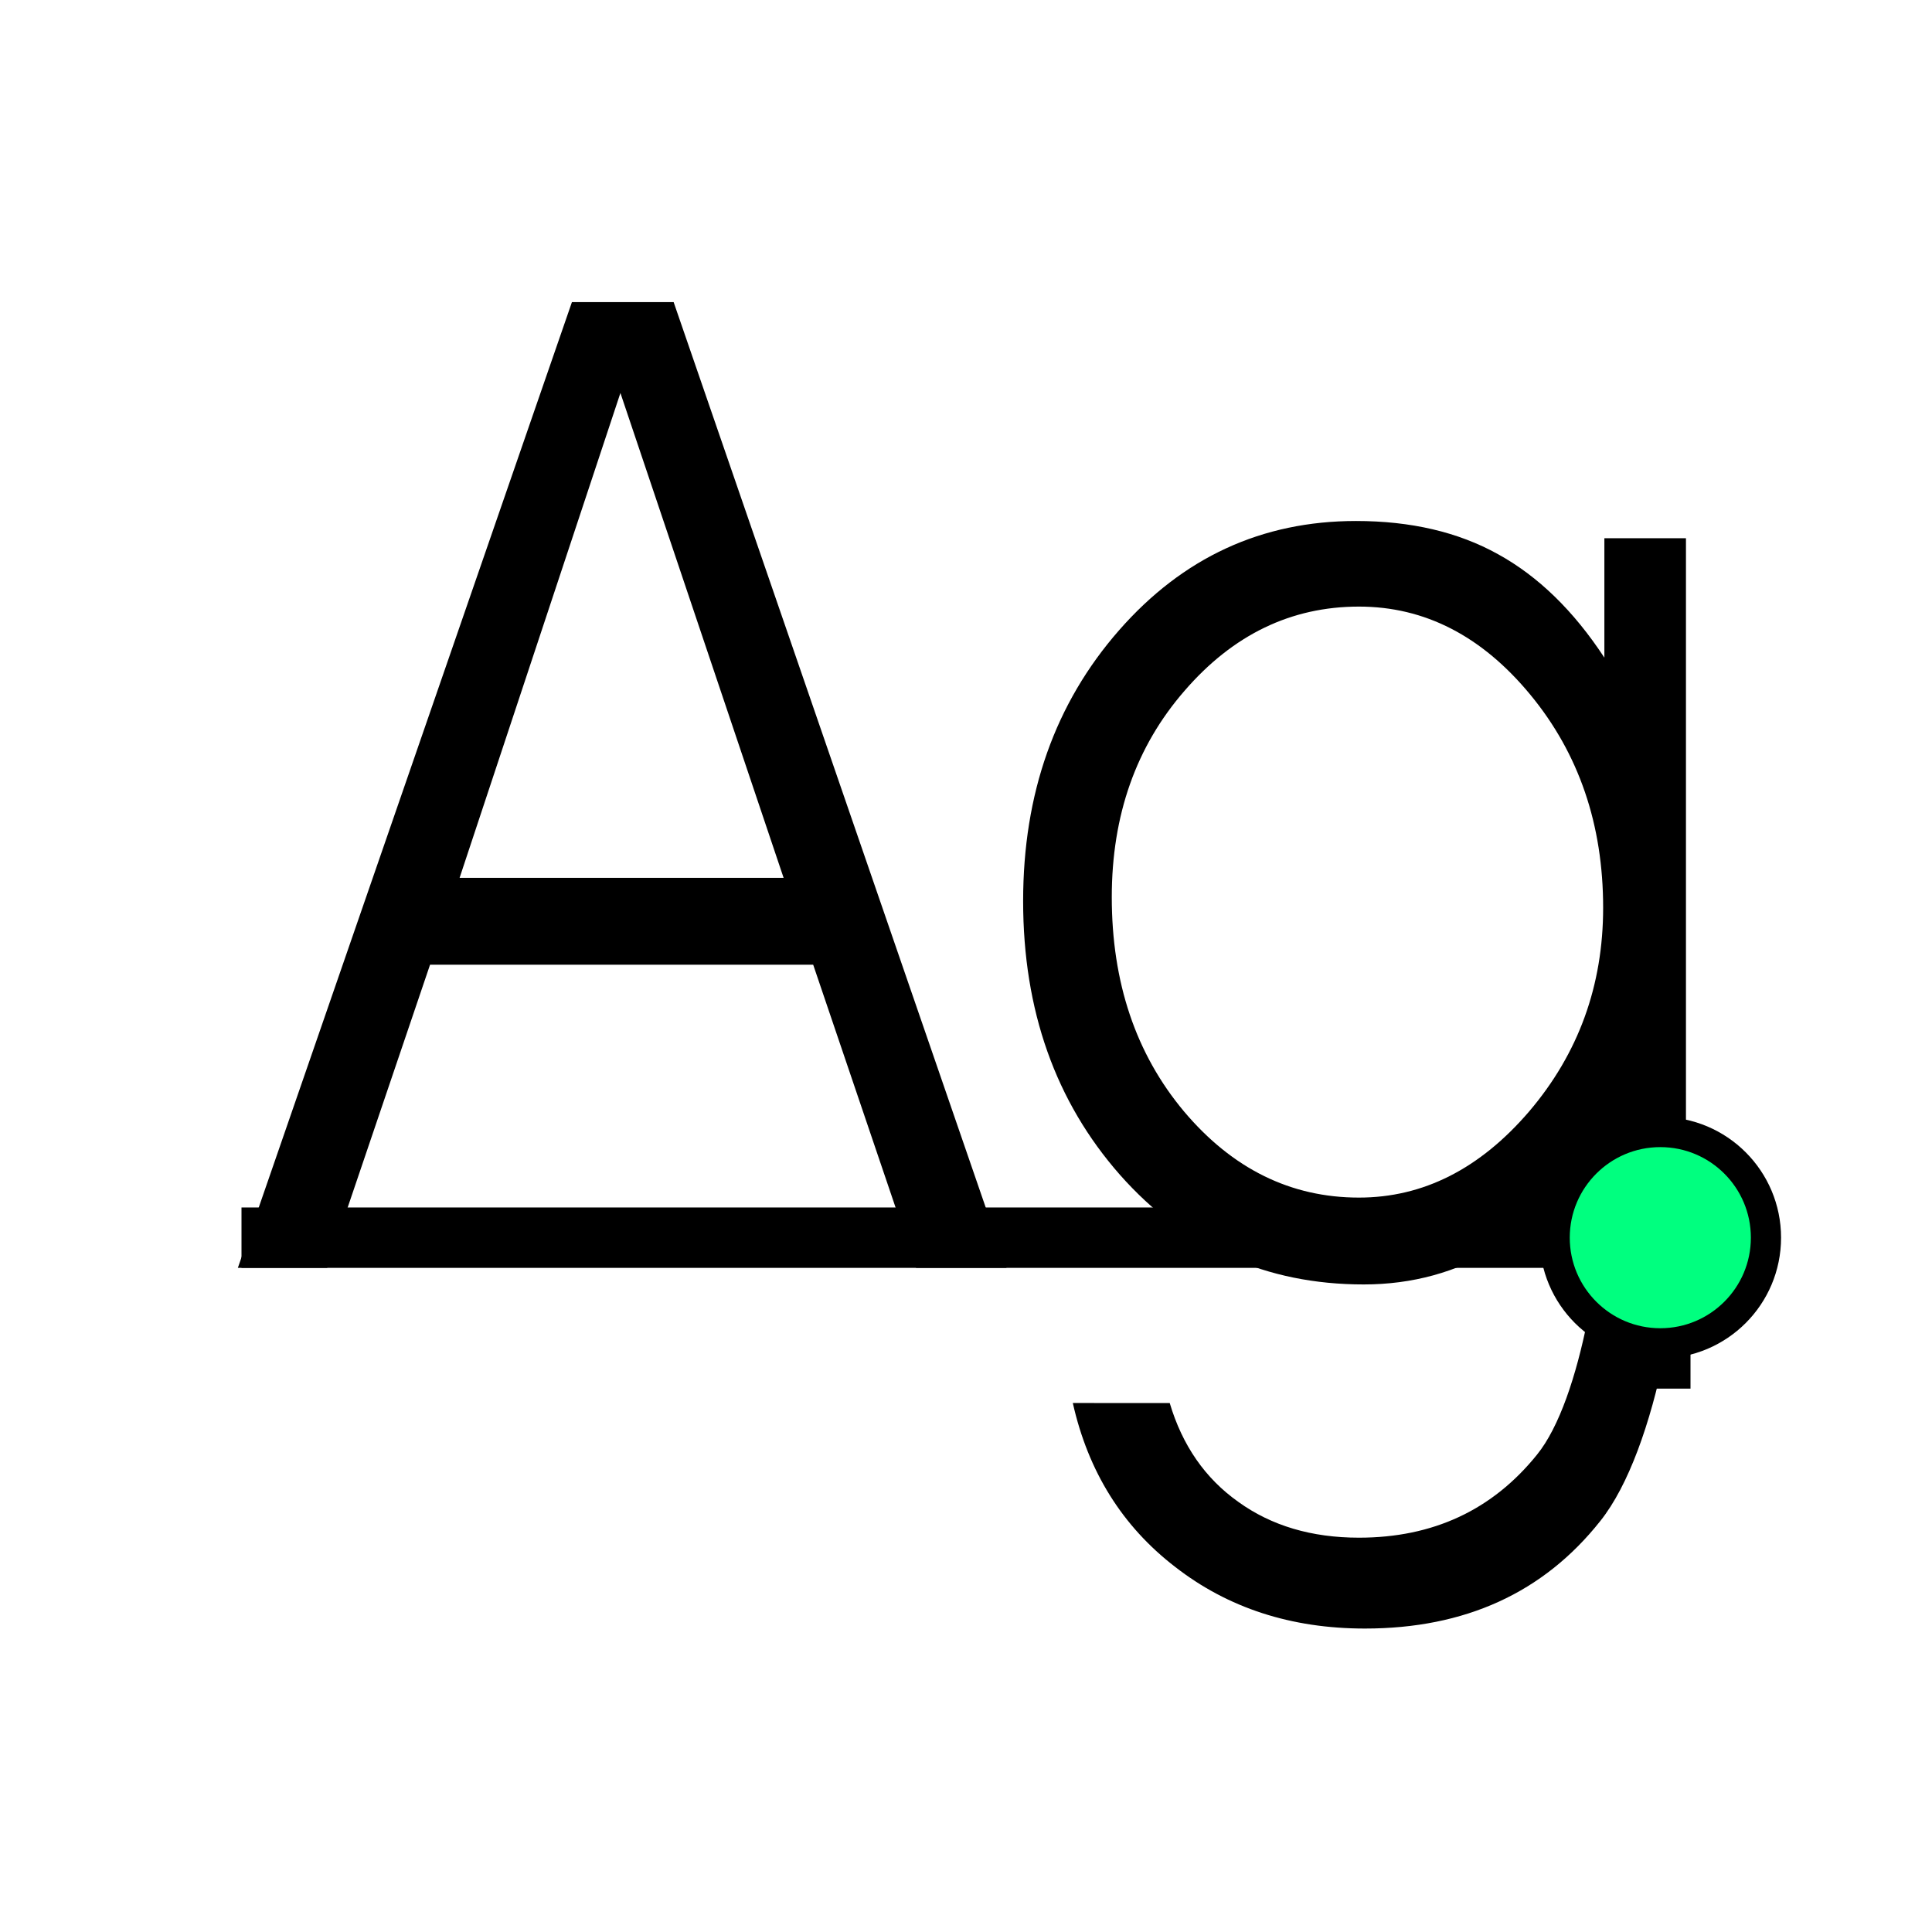
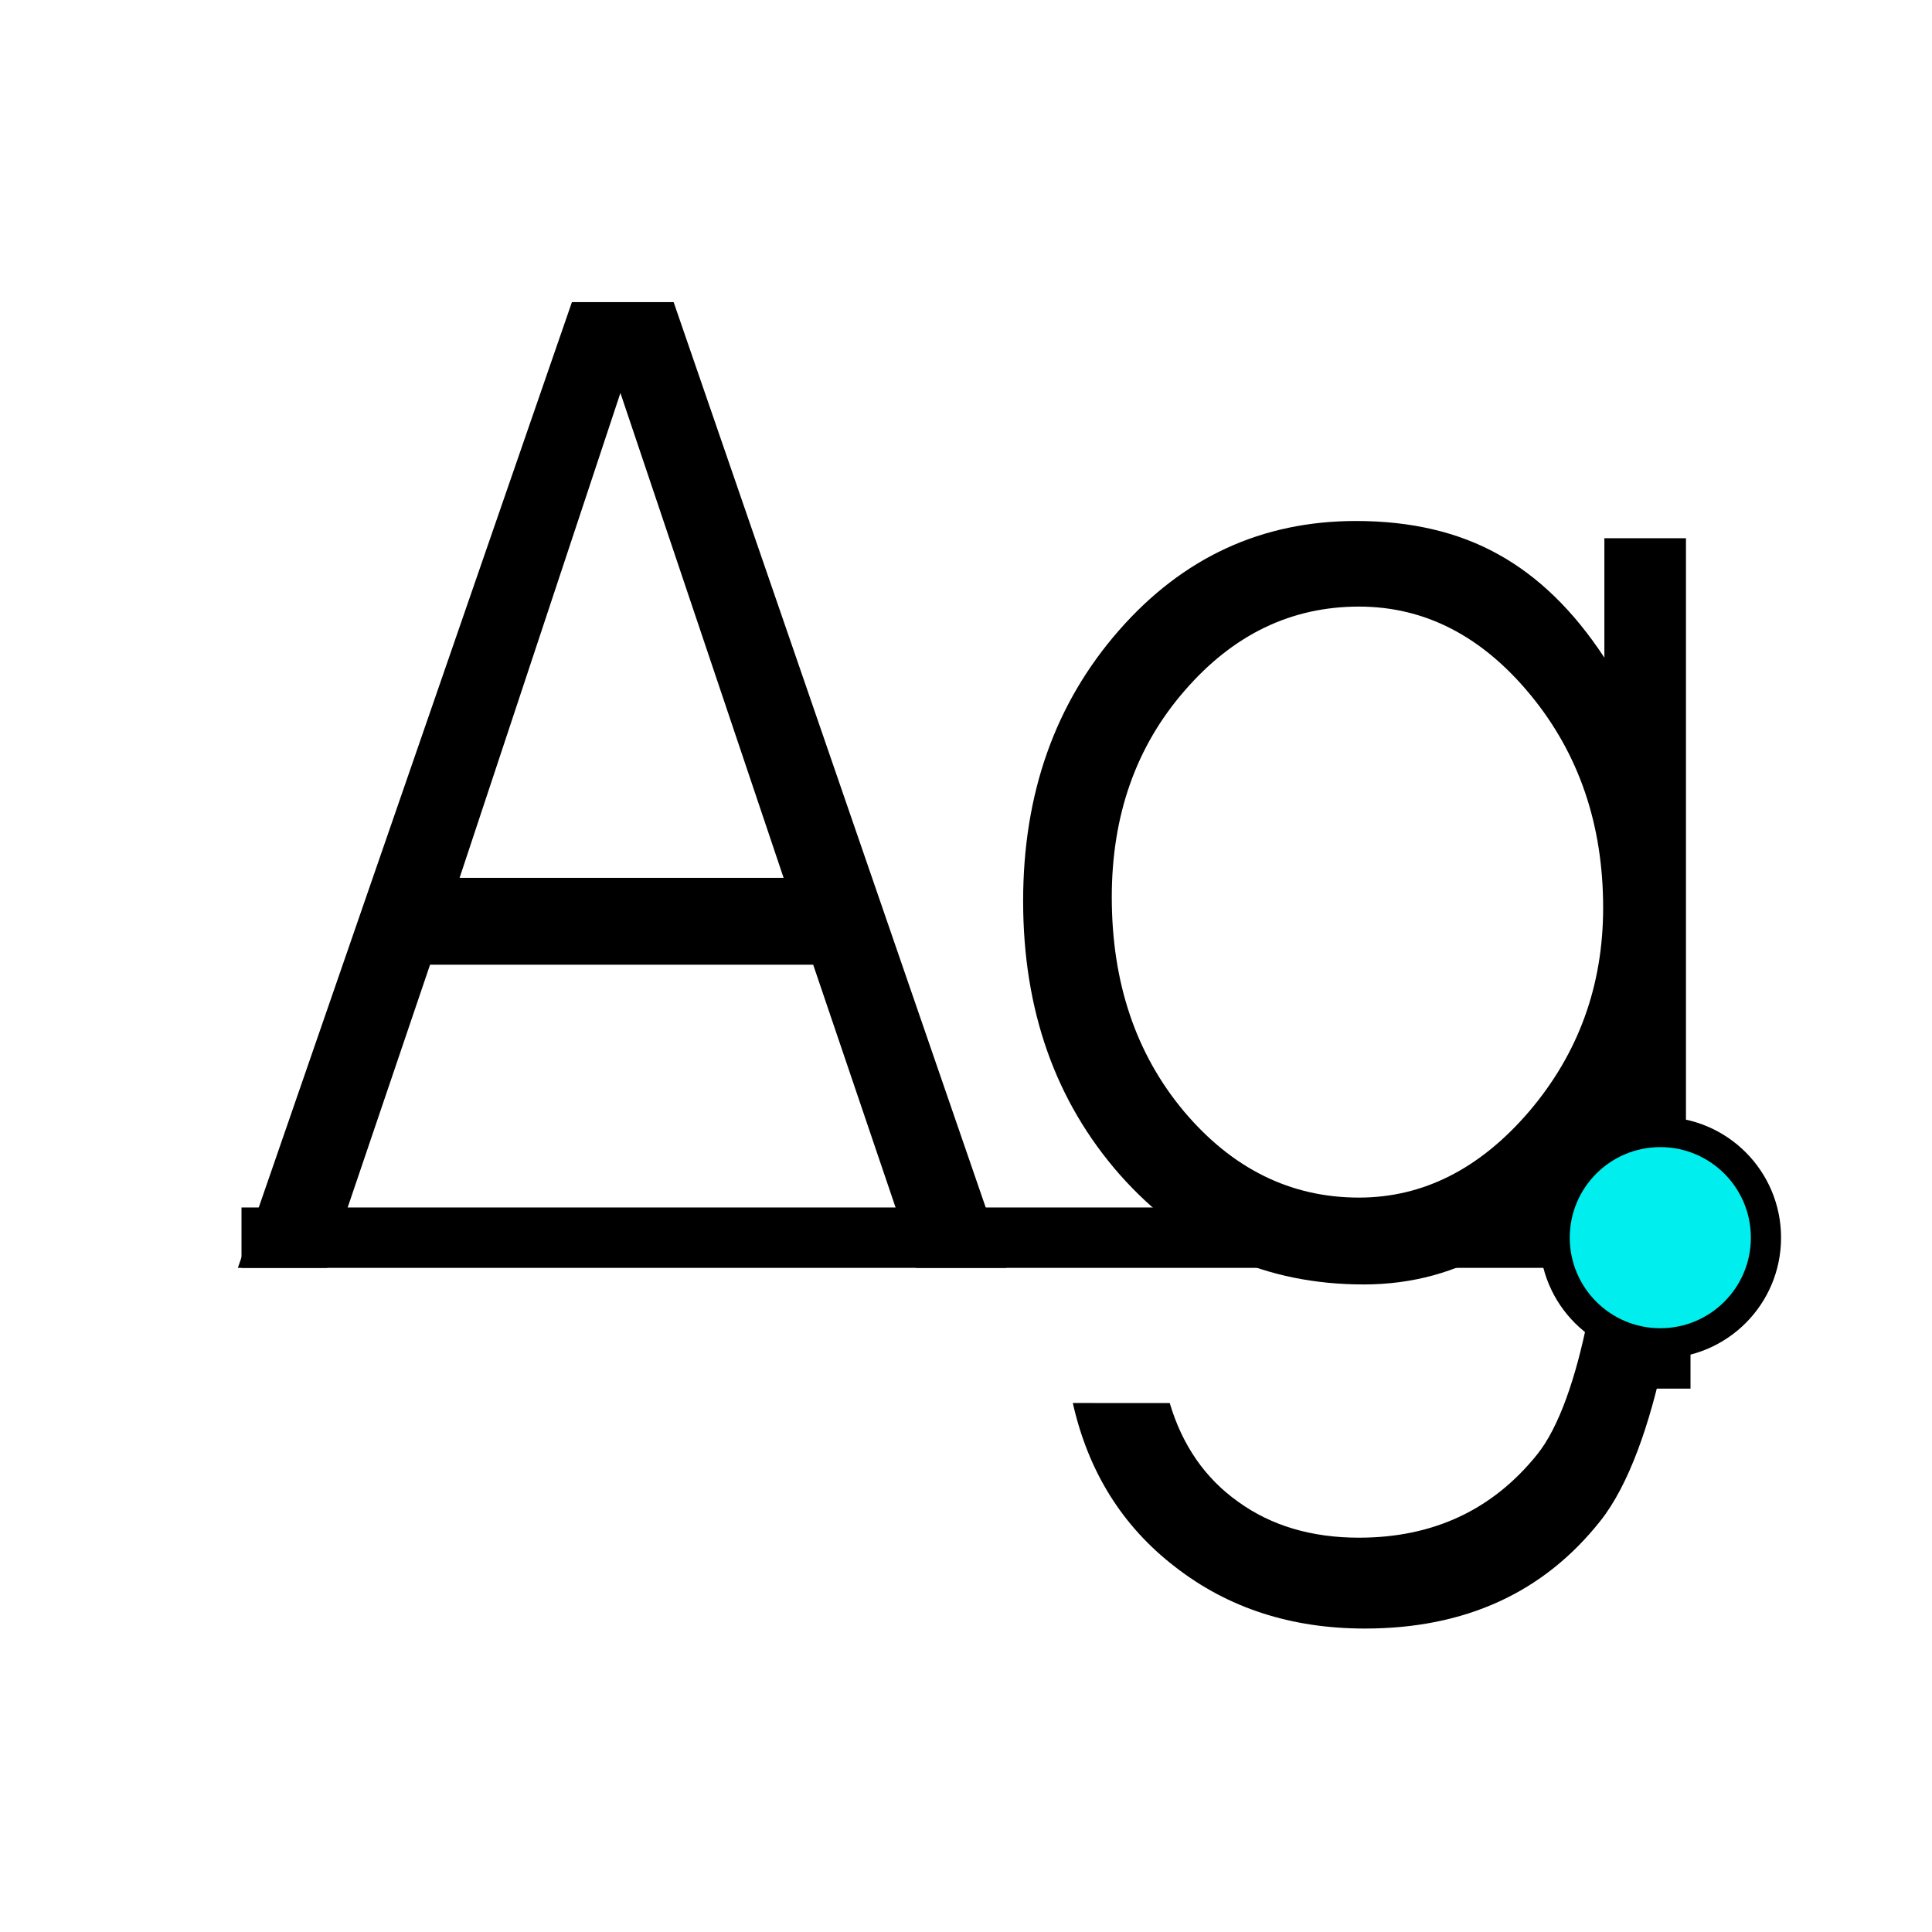
<svg xmlns="http://www.w3.org/2000/svg" width="256" height="256" viewBox="0 0 72.249 72.249" id="svg4295" version="1.1">
  <defs id="defs4323" />
  <g id="g6397">
    <path d="m 12.234,47.413 -3.339,0 12.493,-36.116 3.803,0 12.449,36.116 -3.383,0 -3.847,-11.336 -14.328,0 -3.847,11.336 z m 17.07,-14.585 -6.103,-18.132 -6.014,18.132 12.117,0 z" style="font-style:normal;font-variant:normal;font-weight:normal;font-stretch:normal;font-size:medium;line-height:125%;font-family:'AvantGarde Bk BT';-inkscape-font-specification:'AvantGarde Bk BT, Normal';text-align:start;letter-spacing:0px;word-spacing:0px;writing-mode:lr-tb;text-anchor:start;display:inline;fill:#000000;fill-opacity:1;stroke:none;stroke-width:1px;stroke-linecap:butt;stroke-linejoin:miter;stroke-opacity:1" id="path5733" />
    <path d="m 43.743,52.468 c 0.472,1.587 1.327,2.819 2.565,3.696 1.238,0.893 2.742,1.339 4.511,1.339 2.771,0 4.99,-1.034 6.656,-3.101 1.68,-2.067 2.521,-7.651 2.521,-11.107 l 0,-0.719 c -1.179,1.802 -2.521,3.167 -4.024,4.093 -1.504,0.91 -3.162,1.364 -4.975,1.364 -3.656,0 -6.692,-1.364 -9.11,-4.093 -2.418,-2.745 -3.626,-6.16 -3.626,-10.244 0,-4.018 1.194,-7.392 3.582,-10.12 2.388,-2.729 5.344,-4.093 8.867,-4.093 2.049,0 3.818,0.413 5.307,1.24 1.504,0.827 2.83,2.117 3.98,3.87 l 0,-4.465 3.051,0 0,22.771 c 0,4.763 -1.069,11.305 -3.206,13.984 -2.123,2.679 -5.056,4.018 -8.8,4.018 -2.757,0 -5.122,-0.769 -7.098,-2.307 -1.975,-1.521 -3.25,-3.564 -3.825,-6.127 z M 41.576,33.548 c 0,3.192 0.899,5.862 2.698,8.012 1.813,2.15 3.995,3.225 6.545,3.225 2.403,0 4.525,-1.075 6.368,-3.225 1.843,-2.166 2.764,-4.705 2.764,-7.615 0,-3.109 -0.907,-5.763 -2.72,-7.962 -1.813,-2.199 -3.951,-3.299 -6.412,-3.299 -2.535,0 -4.71,1.05 -6.523,3.15 -1.813,2.084 -2.72,4.655 -2.72,7.714 z" style="font-style:normal;font-variant:normal;font-weight:normal;font-stretch:normal;font-size:medium;line-height:125%;font-family:'AvantGarde Bk BT';-inkscape-font-specification:'AvantGarde Bk BT, Normal';text-align:start;letter-spacing:0px;word-spacing:0px;writing-mode:lr-tb;text-anchor:start;display:inline;fill:#000000;fill-opacity:1;stroke:none;stroke-width:1px;stroke-linecap:butt;stroke-linejoin:miter;stroke-opacity:1" id="path5735" />
    <path style="display:inline;fill:none;fill-rule:evenodd;stroke:#000000;stroke-width:2.258;stroke-linecap:butt;stroke-linejoin:miter;stroke-miterlimit:4;stroke-dasharray:none;stroke-opacity:1" d="m 62.089,51.929 0,-9.031" id="path5719" />
    <path style="display:inline;fill:none;fill-rule:evenodd;stroke:#000000;stroke-width:2.258;stroke-linecap:butt;stroke-linejoin:miter;stroke-miterlimit:4;stroke-dasharray:none;stroke-opacity:1" d="m 9.031,46.284 54.187,0" id="path5725" />
-     <circle transform="scale(1,-1)" r="3.951" cy="-46.284" cx="62.089" id="path5715" style="display:inline;opacity:1;fill:#00ff7f;fill-opacity:1;fill-rule:nonzero;stroke:#000000;stroke-width:1.129;stroke-linecap:square;stroke-linejoin:miter;stroke-miterlimit:4;stroke-dasharray:none;stroke-dashoffset:28.32;stroke-opacity:1" />
+     <circle transform="scale(1,-1)" r="3.951" cy="-46.284" cx="62.089" id="path5715" style="display:inline;opacity:1;fill:#00eeee;fill-opacity:1;fill-rule:nonzero;stroke:#000000;stroke-width:1.129;stroke-linecap:square;stroke-linejoin:miter;stroke-miterlimit:4;stroke-dasharray:none;stroke-dashoffset:28.32;stroke-opacity:1" />
  </g>
</svg>
